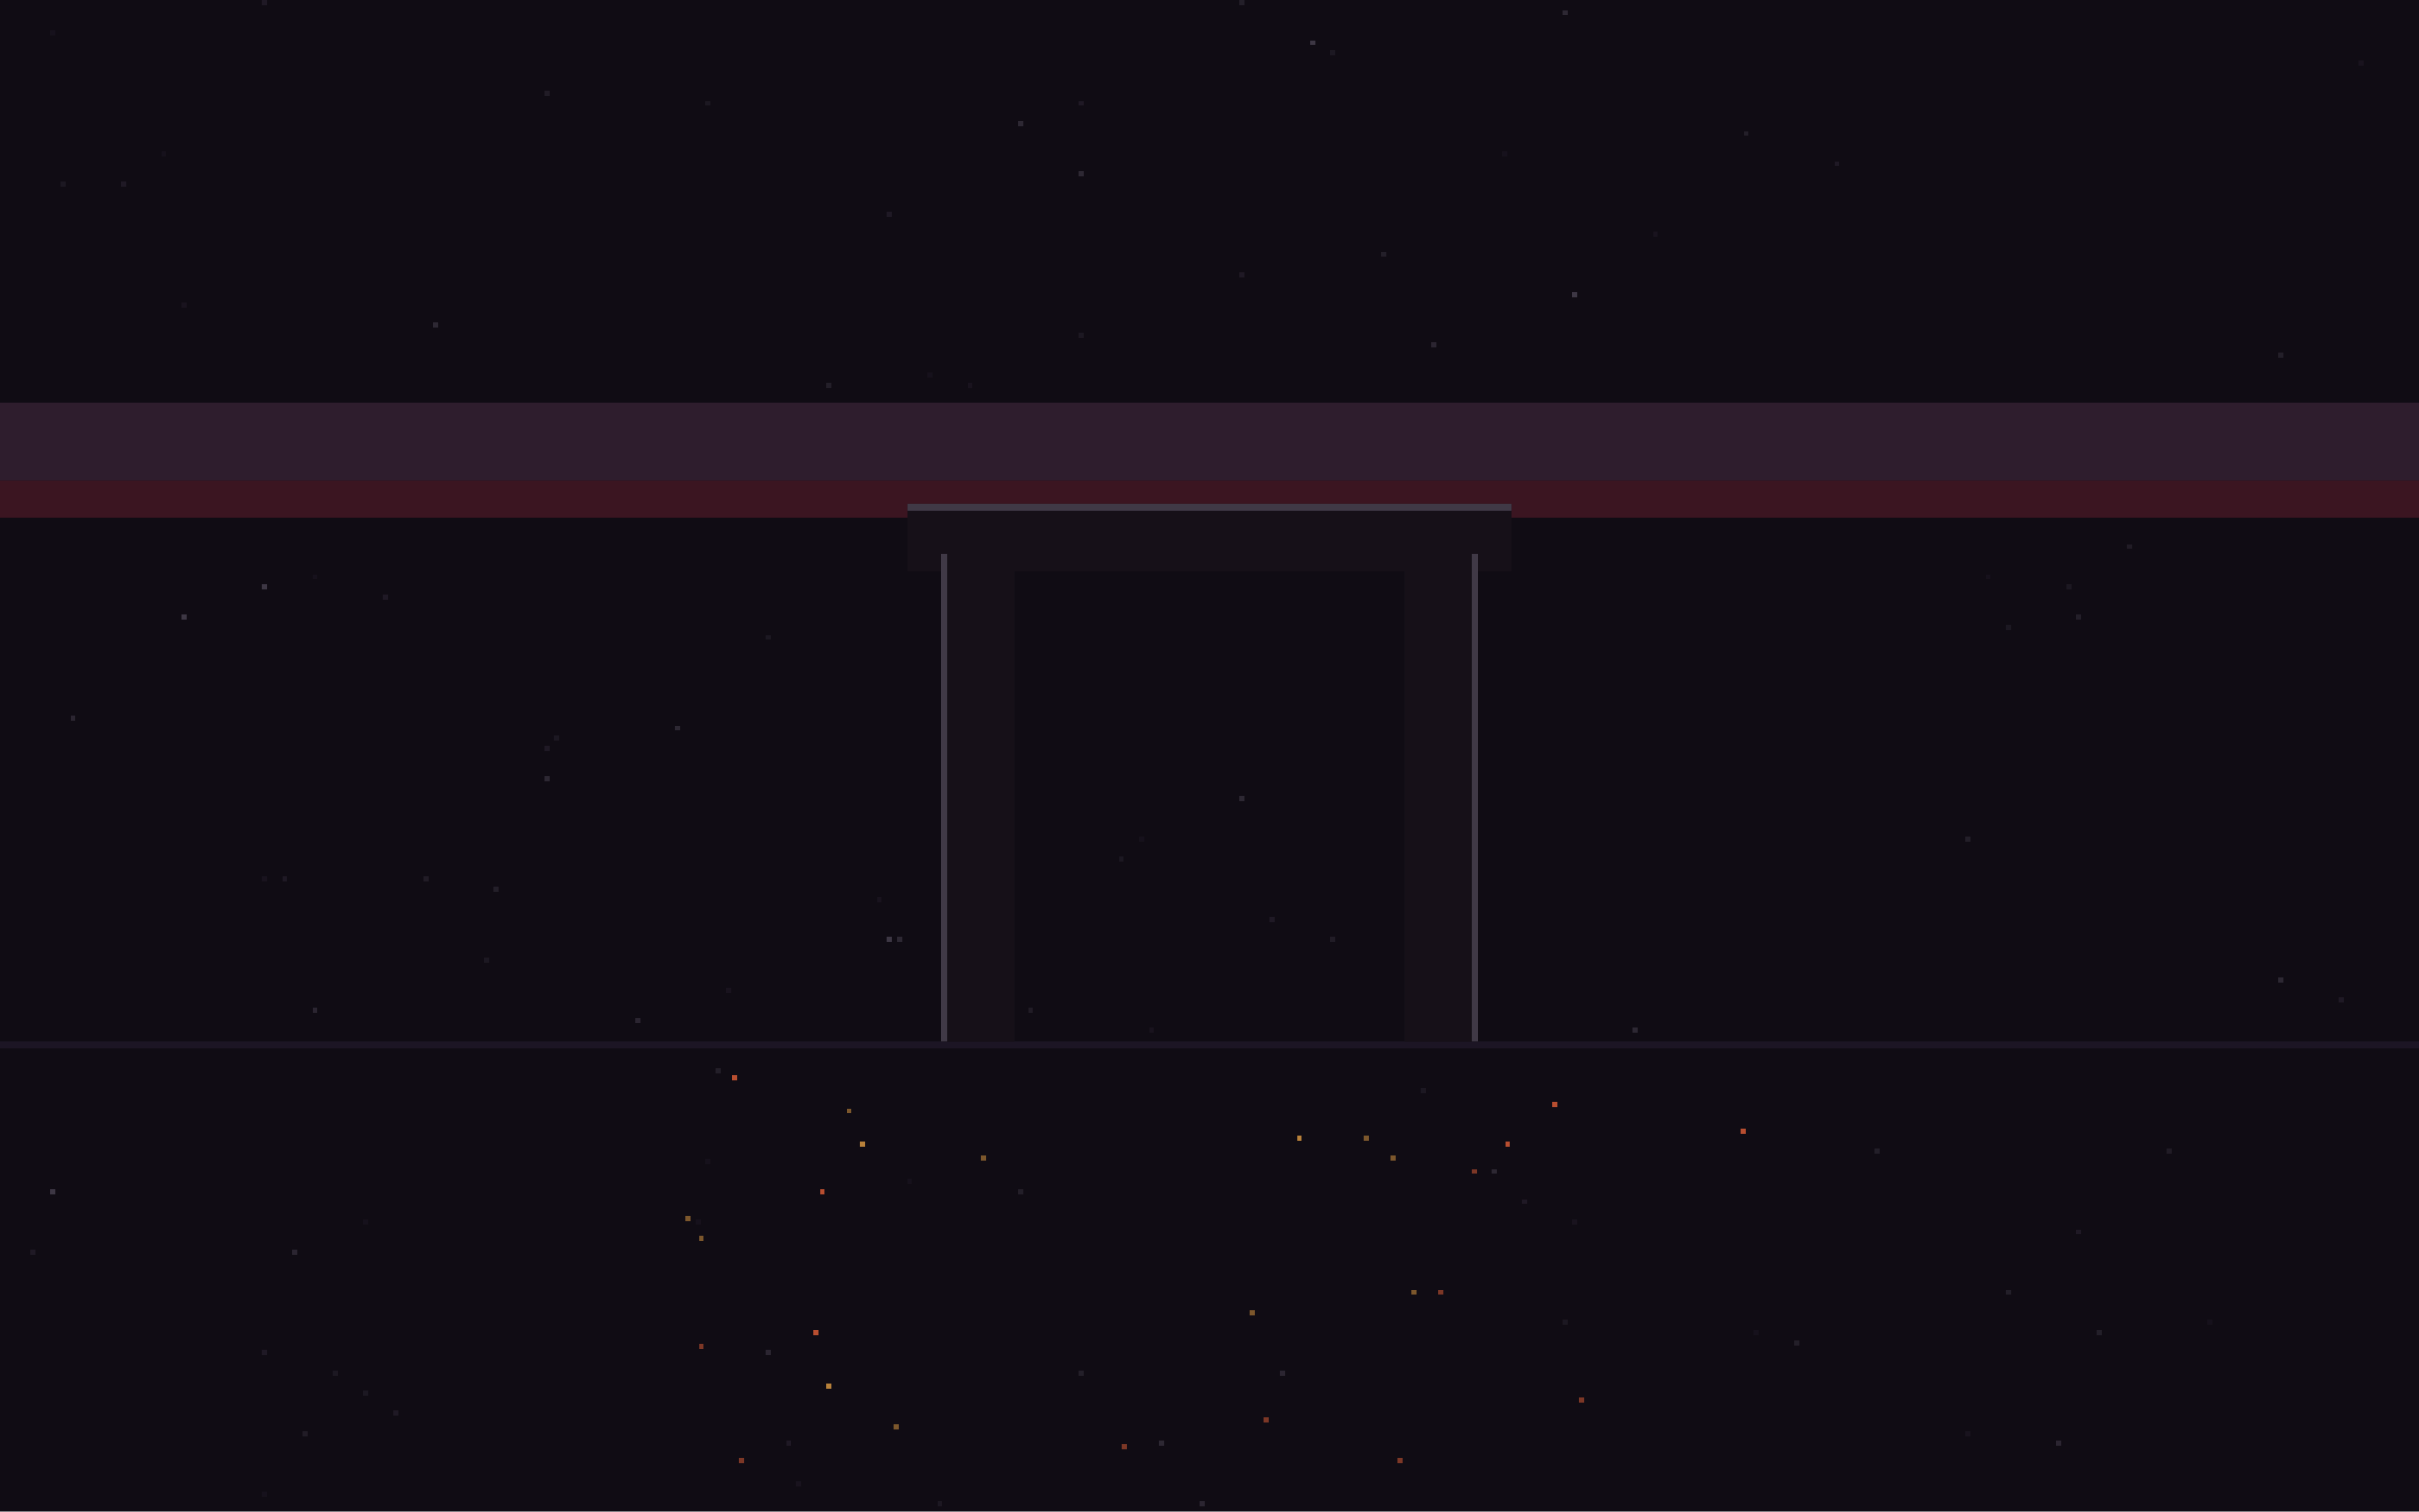
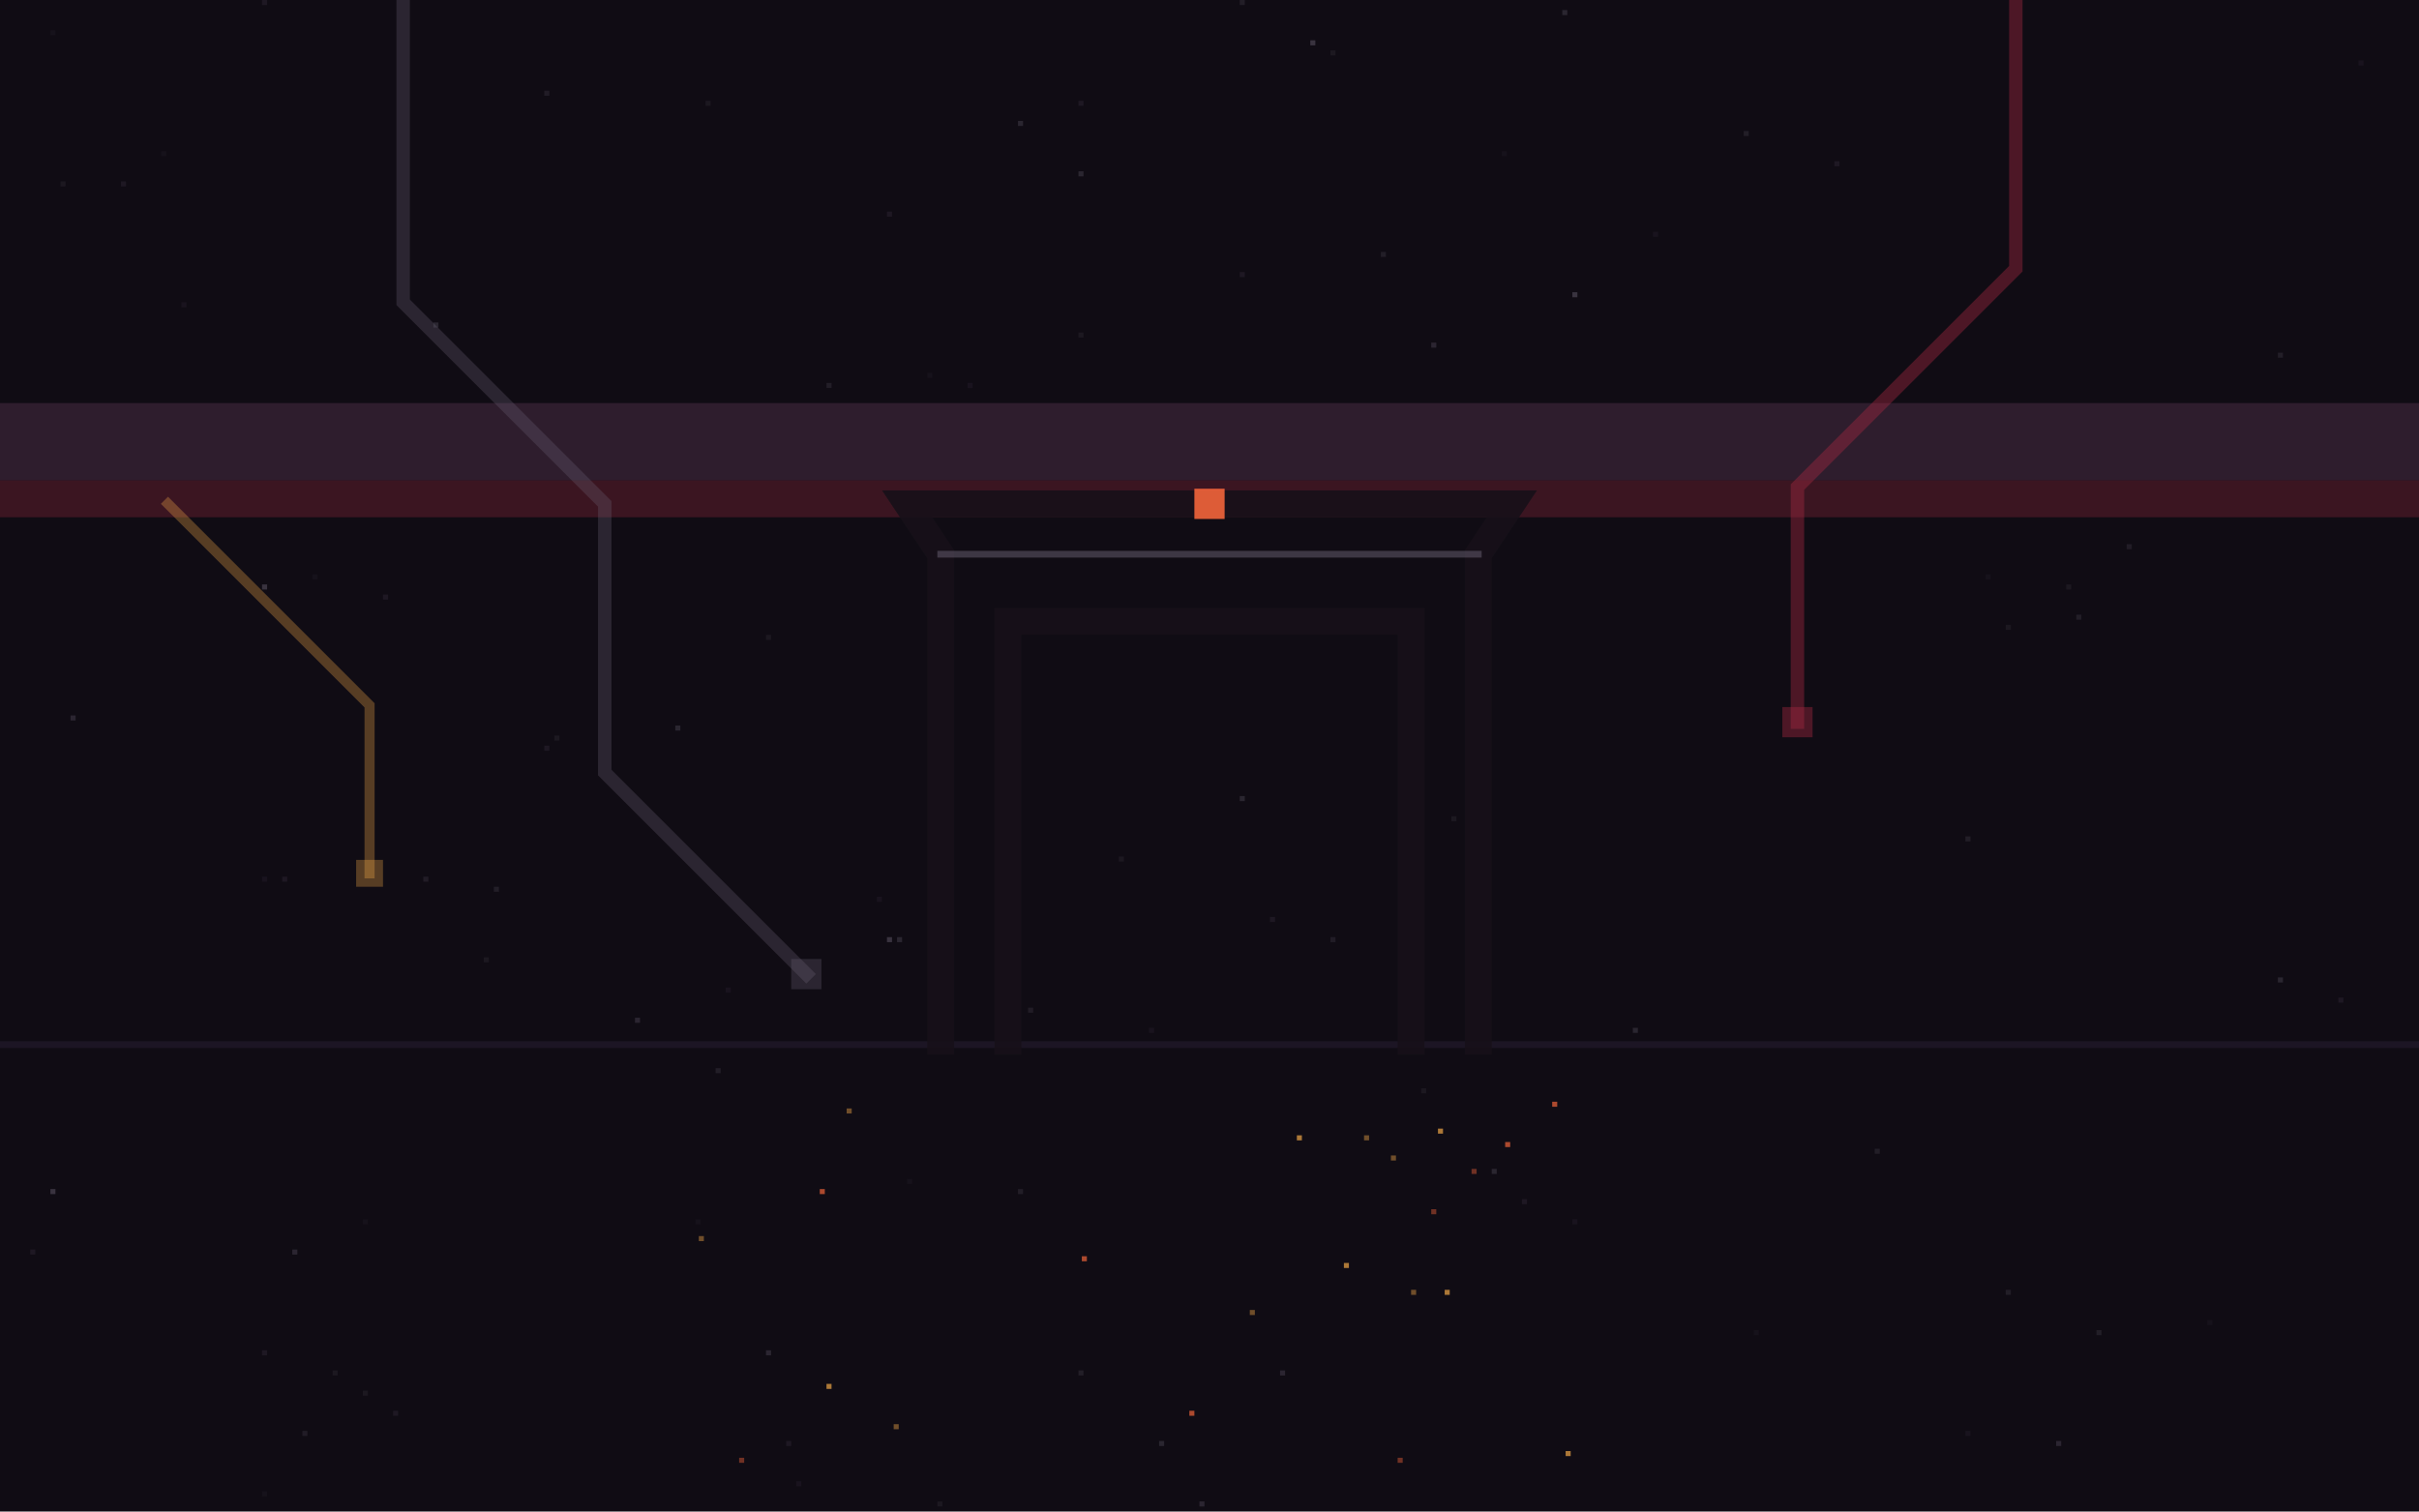
<svg xmlns="http://www.w3.org/2000/svg" width="1440" height="900" viewBox="0 0 1440 900" preserveAspectRatio="xMidYMid slice">
  <rect width="1440" height="900" fill="#100c14" />
  <rect x="0" y="240" width="1440" height="46" fill="#3a2438" opacity="0.7" />
  <rect x="0" y="286" width="1440" height="22" fill="#6e1f30" opacity="0.45" />
  <rect x="0" y="620" width="1440" height="4" fill="#1c1524" />
-   <rect x="492" y="228" width="3" height="3" fill="#6a6274" opacity="0.22" />
-   <rect x="72" y="108" width="3" height="3" fill="#2e2635" opacity="0.5" />
-   <rect x="558" y="894" width="3" height="3" fill="#4a4452" opacity="0.22" />
+   <rect x="492" y="228" width="3" height="3" fill="#6a6274" opacity="0.2" />
+   <rect x="72" y="108" width="3" height="3" fill="#2e2635" opacity="0.45" />
+   <rect x="558" y="894" width="3" height="3" fill="#4a4452" opacity="0.2" />
  <rect x="324" y="54" width="3" height="3" fill="#4a4452" opacity="0.3" />
-   <rect x="642" y="102" width="3" height="3" fill="#4a4452" opacity="0.5" />
-   <rect x="846" y="648" width="3" height="3" fill="#4a4452" opacity="0.22" />
-   <rect x="186" y="342" width="3" height="3" fill="#2e2635" opacity="0.22" />
-   <rect x="894" y="90" width="3" height="3" fill="#2e2635" opacity="0.22" />
-   <rect x="606" y="72" width="3" height="3" fill="#4a4452" opacity="0.5" />
+   <rect x="642" y="102" width="3" height="3" fill="#4a4452" opacity="0.45" />
+   <rect x="846" y="648" width="3" height="3" fill="#4a4452" opacity="0.2" />
+   <rect x="186" y="342" width="3" height="3" fill="#2e2635" opacity="0.2" />
+   <rect x="894" y="90" width="3" height="3" fill="#2e2635" opacity="0.2" />
+   <rect x="606" y="72" width="3" height="3" fill="#4a4452" opacity="0.45" />
  <rect x="852" y="204" width="3" height="3" fill="#6a6274" opacity="0.3" />
-   <rect x="216" y="828" width="3" height="3" fill="#4a4452" opacity="0.22" />
-   <rect x="468" y="858" width="3" height="3" fill="#2e2635" opacity="0.5" />
-   <rect x="156" y="888" width="3" height="3" fill="#2e2635" opacity="0.22" />
-   <rect x="288" y="570" width="3" height="3" fill="#4a4452" opacity="0.22" />
-   <rect x="1092" y="96" width="3" height="3" fill="#2e2635" opacity="0.5" />
+   <rect x="216" y="828" width="3" height="3" fill="#4a4452" opacity="0.2" />
+   <rect x="468" y="858" width="3" height="3" fill="#2e2635" opacity="0.45" />
+   <rect x="156" y="888" width="3" height="3" fill="#2e2635" opacity="0.2" />
+   <rect x="288" y="570" width="3" height="3" fill="#4a4452" opacity="0.2" />
+   <rect x="1092" y="96" width="3" height="3" fill="#2e2635" opacity="0.45" />
  <rect x="762" y="816" width="3" height="3" fill="#6a6274" opacity="0.3" />
  <rect x="714" y="894" width="3" height="3" fill="#6a6274" opacity="0.3" />
-   <rect x="456" y="378" width="3" height="3" fill="#4a4452" opacity="0.22" />
-   <rect x="1194" y="372" width="3" height="3" fill="#4a4452" opacity="0.22" />
+   <rect x="456" y="378" width="3" height="3" fill="#4a4452" opacity="0.2" />
+   <rect x="1194" y="372" width="3" height="3" fill="#4a4452" opacity="0.2" />
  <rect x="456" y="804" width="3" height="3" fill="#6a6274" opacity="0.3" />
-   <rect x="1116" y="684" width="3" height="3" fill="#6a6274" opacity="0.22" />
+   <rect x="1116" y="684" width="3" height="3" fill="#6a6274" opacity="0.2" />
  <rect x="108" y="180" width="3" height="3" fill="#2e2635" opacity="0.3" />
  <rect x="252" y="522" width="3" height="3" fill="#4a4452" opacity="0.3" />
-   <rect x="642" y="60" width="3" height="3" fill="#2e2635" opacity="0.5" />
+   <rect x="642" y="60" width="3" height="3" fill="#2e2635" opacity="0.45" />
  <rect x="1170" y="852" width="3" height="3" fill="#2e2635" opacity="0.3" />
  <rect x="522" y="534" width="3" height="3" fill="#2e2635" opacity="0.3" />
-   <rect x="888" y="696" width="3" height="3" fill="#4a4452" opacity="0.5" />
-   <rect x="414" y="726" width="3" height="3" fill="#2e2635" opacity="0.22" />
-   <rect x="96" y="90" width="3" height="3" fill="#2e2635" opacity="0.22" />
+   <rect x="888" y="696" width="3" height="3" fill="#4a4452" opacity="0.45" />
+   <rect x="414" y="726" width="3" height="3" fill="#2e2635" opacity="0.2" />
+   <rect x="96" y="90" width="3" height="3" fill="#2e2635" opacity="0.2" />
  <rect x="474" y="882" width="3" height="3" fill="#2e2635" opacity="0.3" />
  <rect x="432" y="588" width="3" height="3" fill="#2e2635" opacity="0.3" />
-   <rect x="30" y="708" width="3" height="3" fill="#6a6274" opacity="0.5" />
-   <rect x="936" y="174" width="3" height="3" fill="#6a6274" opacity="0.5" />
-   <rect x="330" y="438" width="3" height="3" fill="#4a4452" opacity="0.22" />
+   <rect x="30" y="708" width="3" height="3" fill="#6a6274" opacity="0.45" />
+   <rect x="936" y="174" width="3" height="3" fill="#6a6274" opacity="0.45" />
+   <rect x="330" y="438" width="3" height="3" fill="#4a4452" opacity="0.2" />
  <rect x="378" y="606" width="3" height="3" fill="#6a6274" opacity="0.3" />
  <rect x="684" y="612" width="3" height="3" fill="#2e2635" opacity="0.3" />
-   <rect x="1356" y="210" width="3" height="3" fill="#6a6274" opacity="0.22" />
-   <rect x="426" y="636" width="3" height="3" fill="#6a6274" opacity="0.22" />
-   <rect x="1356" y="582" width="3" height="3" fill="#4a4452" opacity="0.5" />
-   <rect x="228" y="354" width="3" height="3" fill="#2e2635" opacity="0.5" />
-   <rect x="18" y="744" width="3" height="3" fill="#2e2635" opacity="0.5" />
-   <rect x="402" y="432" width="3" height="3" fill="#4a4452" opacity="0.5" />
-   <rect x="642" y="816" width="3" height="3" fill="#6a6274" opacity="0.22" />
-   <rect x="864" y="486" width="3" height="3" fill="#4a4452" opacity="0.22" />
-   <rect x="1314" y="786" width="3" height="3" fill="#2e2635" opacity="0.22" />
-   <rect x="1038" y="78" width="3" height="3" fill="#6a6274" opacity="0.22" />
+   <rect x="1356" y="210" width="3" height="3" fill="#6a6274" opacity="0.2" />
+   <rect x="426" y="636" width="3" height="3" fill="#6a6274" opacity="0.2" />
+   <rect x="1356" y="582" width="3" height="3" fill="#4a4452" opacity="0.45" />
+   <rect x="228" y="354" width="3" height="3" fill="#2e2635" opacity="0.45" />
+   <rect x="18" y="744" width="3" height="3" fill="#2e2635" opacity="0.45" />
+   <rect x="402" y="432" width="3" height="3" fill="#4a4452" opacity="0.45" />
+   <rect x="642" y="816" width="3" height="3" fill="#6a6274" opacity="0.2" />
+   <rect x="864" y="486" width="3" height="3" fill="#4a4452" opacity="0.2" />
+   <rect x="1314" y="786" width="3" height="3" fill="#2e2635" opacity="0.2" />
+   <rect x="1038" y="78" width="3" height="3" fill="#6a6274" opacity="0.2" />
  <rect x="1224" y="858" width="3" height="3" fill="#6a6274" opacity="0.3" />
  <rect x="612" y="600" width="3" height="3" fill="#4a4452" opacity="0.3" />
-   <rect x="972" y="612" width="3" height="3" fill="#4a4452" opacity="0.5" />
-   <rect x="168" y="522" width="3" height="3" fill="#2e2635" opacity="0.5" />
-   <rect x="156" y="0" width="3" height="3" fill="#2e2635" opacity="0.5" />
-   <rect x="822" y="150" width="3" height="3" fill="#6a6274" opacity="0.22" />
-   <rect x="36" y="108" width="3" height="3" fill="#4a4452" opacity="0.22" />
+   <rect x="972" y="612" width="3" height="3" fill="#4a4452" opacity="0.45" />
+   <rect x="168" y="522" width="3" height="3" fill="#2e2635" opacity="0.45" />
+   <rect x="156" y="0" width="3" height="3" fill="#2e2635" opacity="0.45" />
+   <rect x="822" y="150" width="3" height="3" fill="#6a6274" opacity="0.2" />
+   <rect x="36" y="108" width="3" height="3" fill="#4a4452" opacity="0.2" />
  <rect x="576" y="228" width="3" height="3" fill="#2e2635" opacity="0.3" />
-   <rect x="528" y="558" width="3" height="3" fill="#6a6274" opacity="0.5" />
+   <rect x="528" y="558" width="3" height="3" fill="#6a6274" opacity="0.45" />
  <rect x="174" y="744" width="3" height="3" fill="#6a6274" opacity="0.3" />
-   <rect x="738" y="474" width="3" height="3" fill="#4a4452" opacity="0.5" />
+   <rect x="738" y="474" width="3" height="3" fill="#4a4452" opacity="0.45" />
  <rect x="156" y="522" width="3" height="3" fill="#2e2635" opacity="0.3" />
-   <rect x="792" y="30" width="3" height="3" fill="#4a4452" opacity="0.22" />
-   <rect x="552" y="222" width="3" height="3" fill="#2e2635" opacity="0.22" />
+   <rect x="792" y="30" width="3" height="3" fill="#4a4452" opacity="0.2" />
+   <rect x="552" y="222" width="3" height="3" fill="#2e2635" opacity="0.2" />
  <rect x="1404" y="36" width="3" height="3" fill="#2e2635" opacity="0.3" />
  <rect x="984" y="138" width="3" height="3" fill="#2e2635" opacity="0.3" />
  <rect x="792" y="558" width="3" height="3" fill="#4a4452" opacity="0.3" />
-   <rect x="1182" y="342" width="3" height="3" fill="#2e2635" opacity="0.22" />
-   <rect x="1194" y="768" width="3" height="3" fill="#6a6274" opacity="0.22" />
-   <rect x="1236" y="366" width="3" height="3" fill="#6a6274" opacity="0.22" />
-   <rect x="1230" y="348" width="3" height="3" fill="#4a4452" opacity="0.22" />
-   <rect x="756" y="546" width="3" height="3" fill="#2e2635" opacity="0.5" />
+   <rect x="1182" y="342" width="3" height="3" fill="#2e2635" opacity="0.2" />
+   <rect x="1194" y="768" width="3" height="3" fill="#6a6274" opacity="0.2" />
+   <rect x="1236" y="366" width="3" height="3" fill="#6a6274" opacity="0.2" />
+   <rect x="1230" y="348" width="3" height="3" fill="#4a4452" opacity="0.2" />
+   <rect x="756" y="546" width="3" height="3" fill="#2e2635" opacity="0.45" />
  <rect x="42" y="426" width="3" height="3" fill="#6a6274" opacity="0.3" />
-   <rect x="294" y="528" width="3" height="3" fill="#6a6274" opacity="0.22" />
-   <rect x="534" y="558" width="3" height="3" fill="#4a4452" opacity="0.5" />
-   <rect x="156" y="348" width="3" height="3" fill="#6a6274" opacity="0.5" />
-   <rect x="738" y="0" width="3" height="3" fill="#6a6274" opacity="0.22" />
-   <rect x="528" y="126" width="3" height="3" fill="#2e2635" opacity="0.5" />
-   <rect x="1392" y="594" width="3" height="3" fill="#2e2635" opacity="0.5" />
-   <rect x="666" y="510" width="3" height="3" fill="#4a4452" opacity="0.22" />
-   <rect x="606" y="708" width="3" height="3" fill="#6a6274" opacity="0.22" />
-   <rect x="258" y="192" width="3" height="3" fill="#4a4452" opacity="0.5" />
-   <rect x="906" y="714" width="3" height="3" fill="#2e2635" opacity="0.5" />
+   <rect x="294" y="528" width="3" height="3" fill="#6a6274" opacity="0.2" />
+   <rect x="534" y="558" width="3" height="3" fill="#4a4452" opacity="0.45" />
+   <rect x="156" y="348" width="3" height="3" fill="#6a6274" opacity="0.45" />
+   <rect x="738" y="0" width="3" height="3" fill="#6a6274" opacity="0.2" />
+   <rect x="528" y="126" width="3" height="3" fill="#2e2635" opacity="0.45" />
+   <rect x="1392" y="594" width="3" height="3" fill="#2e2635" opacity="0.45" />
+   <rect x="666" y="510" width="3" height="3" fill="#4a4452" opacity="0.2" />
+   <rect x="606" y="708" width="3" height="3" fill="#6a6274" opacity="0.2" />
+   <rect x="258" y="192" width="3" height="3" fill="#4a4452" opacity="0.45" />
+   <rect x="906" y="714" width="3" height="3" fill="#2e2635" opacity="0.45" />
  <rect x="936" y="726" width="3" height="3" fill="#2e2635" opacity="0.3" />
-   <rect x="234" y="840" width="3" height="3" fill="#2e2635" opacity="0.5" />
-   <rect x="30" y="18" width="3" height="3" fill="#2e2635" opacity="0.22" />
-   <rect x="156" y="804" width="3" height="3" fill="#2e2635" opacity="0.5" />
+   <rect x="234" y="840" width="3" height="3" fill="#2e2635" opacity="0.45" />
+   <rect x="30" y="18" width="3" height="3" fill="#2e2635" opacity="0.2" />
+   <rect x="156" y="804" width="3" height="3" fill="#2e2635" opacity="0.45" />
  <rect x="1266" y="324" width="3" height="3" fill="#4a4452" opacity="0.3" />
-   <rect x="324" y="444" width="3" height="3" fill="#2e2635" opacity="0.5" />
-   <rect x="1170" y="498" width="3" height="3" fill="#6a6274" opacity="0.22" />
-   <rect x="642" y="198" width="3" height="3" fill="#4a4452" opacity="0.22" />
-   <rect x="540" y="702" width="3" height="3" fill="#2e2635" opacity="0.22" />
-   <rect x="1248" y="792" width="3" height="3" fill="#6a6274" opacity="0.22" />
-   <rect x="198" y="816" width="3" height="3" fill="#4a4452" opacity="0.22" />
-   <rect x="780" y="24" width="3" height="3" fill="#6a6274" opacity="0.5" />
-   <rect x="930" y="6" width="3" height="3" fill="#4a4452" opacity="0.5" />
-   <rect x="216" y="726" width="3" height="3" fill="#2e2635" opacity="0.22" />
+   <rect x="324" y="444" width="3" height="3" fill="#2e2635" opacity="0.45" />
+   <rect x="1170" y="498" width="3" height="3" fill="#6a6274" opacity="0.2" />
+   <rect x="642" y="198" width="3" height="3" fill="#4a4452" opacity="0.2" />
+   <rect x="540" y="702" width="3" height="3" fill="#2e2635" opacity="0.2" />
+   <rect x="1248" y="792" width="3" height="3" fill="#6a6274" opacity="0.2" />
+   <rect x="198" y="816" width="3" height="3" fill="#4a4452" opacity="0.2" />
+   <rect x="780" y="24" width="3" height="3" fill="#6a6274" opacity="0.45" />
+   <rect x="930" y="6" width="3" height="3" fill="#4a4452" opacity="0.45" />
+   <rect x="216" y="726" width="3" height="3" fill="#2e2635" opacity="0.2" />
  <rect x="180" y="852" width="3" height="3" fill="#4a4452" opacity="0.3" />
-   <rect x="1044" y="792" width="3" height="3" fill="#2e2635" opacity="0.22" />
-   <rect x="738" y="162" width="3" height="3" fill="#2e2635" opacity="0.5" />
-   <rect x="420" y="60" width="3" height="3" fill="#4a4452" opacity="0.22" />
-   <rect x="690" y="858" width="3" height="3" fill="#4a4452" opacity="0.5" />
-   <rect x="678" y="498" width="3" height="3" fill="#2e2635" opacity="0.22" />
-   <rect x="930" y="786" width="3" height="3" fill="#4a4452" opacity="0.22" />
-   <rect x="420" y="690" width="3" height="3" fill="#2e2635" opacity="0.22" />
-   <rect x="1236" y="732" width="3" height="3" fill="#2e2635" opacity="0.5" />
-   <rect x="1068" y="798" width="3" height="3" fill="#6a6274" opacity="0.22" />
-   <rect x="1290" y="684" width="3" height="3" fill="#4a4452" opacity="0.3" />
-   <rect x="186" y="600" width="3" height="3" fill="#6a6274" opacity="0.3" />
-   <rect x="108" y="366" width="3" height="3" fill="#6a6274" opacity="0.5" />
-   <rect x="324" y="462" width="3" height="3" fill="#4a4452" opacity="0.5" />
-   <rect x="560" y="330" width="44" height="290" fill="#161018" />
-   <rect x="836" y="330" width="44" height="290" fill="#161018" />
-   <rect x="540" y="300" width="360" height="40" fill="#161018" />
-   <rect x="560" y="330" width="4" height="290" fill="#6a6274" opacity="0.5" />
-   <rect x="876" y="330" width="4" height="290" fill="#6a6274" opacity="0.5" />
-   <rect x="540" y="300" width="360" height="4" fill="#6a6274" opacity="0.5" />
-   <rect x="772" y="676" width="3" height="3" fill="#ffb24a" opacity="0.7" />
-   <rect x="876" y="696" width="3" height="3" fill="#ff6a3c" opacity="0.45" />
-   <rect x="896" y="680" width="3" height="3" fill="#ff6a3c" opacity="0.7" />
-   <rect x="840" y="768" width="3" height="3" fill="#ffb24a" opacity="0.45" />
-   <rect x="828" y="688" width="3" height="3" fill="#ffb24a" opacity="0.45" />
-   <rect x="492" y="824" width="3" height="3" fill="#ffb24a" opacity="0.7" />
-   <rect x="744" y="780" width="3" height="3" fill="#ffb24a" opacity="0.45" />
-   <rect x="416" y="736" width="3" height="3" fill="#ffb24a" opacity="0.45" />
-   <rect x="924" y="656" width="3" height="3" fill="#ff6a3c" opacity="0.7" />
-   <rect x="504" y="660" width="3" height="3" fill="#ffb24a" opacity="0.45" />
-   <rect x="440" y="868" width="3" height="3" fill="#ff6a3c" opacity="0.45" />
-   <rect x="532" y="848" width="3" height="3" fill="#ffb24a" opacity="0.45" />
-   <rect x="812" y="676" width="3" height="3" fill="#ffb24a" opacity="0.45" />
-   <rect x="488" y="708" width="3" height="3" fill="#ff6a3c" opacity="0.7" />
-   <rect x="832" y="868" width="3" height="3" fill="#ff6a3c" opacity="0.45" />
-   <rect x="416" y="800" width="3" height="3" fill="#ff6a3c" opacity="0.45" />
-   <rect x="484" y="792" width="3" height="3" fill="#ff6a3c" opacity="0.7" />
-   <rect x="668" y="860" width="3" height="3" fill="#ff6a3c" opacity="0.45" />
-   <rect x="408" y="724" width="3" height="3" fill="#ffb24a" opacity="0.45" />
-   <rect x="1036" y="672" width="3" height="3" fill="#ff6a3c" opacity="0.7" />
-   <rect x="512" y="680" width="3" height="3" fill="#ffb24a" opacity="0.7" />
-   <rect x="584" y="688" width="3" height="3" fill="#ffb24a" opacity="0.45" />
-   <rect x="940" y="832" width="3" height="3" fill="#ff6a3c" opacity="0.45" />
-   <rect x="856" y="768" width="3" height="3" fill="#ff6a3c" opacity="0.45" />
-   <rect x="752" y="844" width="3" height="3" fill="#ff6a3c" opacity="0.45" />
-   <rect x="436" y="640" width="3" height="3" fill="#ff6a3c" opacity="0.7" />
+   <rect x="1044" y="792" width="3" height="3" fill="#2e2635" opacity="0.2" />
+   <rect x="738" y="162" width="3" height="3" fill="#2e2635" opacity="0.45" />
+   <rect x="420" y="60" width="3" height="3" fill="#4a4452" opacity="0.2" />
+   <rect x="690" y="858" width="3" height="3" fill="#4a4452" opacity="0.45" />
+   <polyline points="560,620 560,330 540,300 900,300 880,330 880,620" fill="none" stroke="#161018" stroke-width="16" stroke-linecap="square" stroke-linejoin="miter" opacity="0.9" />
+   <polyline points="600,620 600,370 840,370 840,620" fill="none" stroke="#161018" stroke-width="16" stroke-linecap="square" stroke-linejoin="miter" opacity="0.9" />
+   <polyline points="560,330 880,330" fill="none" stroke="#6a6274" stroke-width="4" stroke-linecap="square" stroke-linejoin="miter" opacity="0.5" />
+   <rect x="711" y="291" width="18" height="18" fill="#ff6a3c" opacity="0.85" />
+   <polyline points="240,0 240,180 360,300 360,460 480,580" fill="none" stroke="#6a6274" stroke-width="8" stroke-linecap="square" stroke-linejoin="miter" opacity="0.3" />
+   <rect x="471" y="571" width="18" height="18" fill="#6a6274" opacity="0.3" />
+   <polyline points="1200,0 1200,160 1070,290 1070,430" fill="none" stroke="#a82840" stroke-width="8" stroke-linecap="square" stroke-linejoin="miter" opacity="0.4" />
+   <rect x="1061" y="421" width="18" height="18" fill="#a82840" opacity="0.4" />
+   <polyline points="100,300 220,420 220,520" fill="none" stroke="#ffb24a" stroke-width="6" stroke-linecap="square" stroke-linejoin="miter" opacity="0.3" />
+   <rect x="212" y="512" width="16" height="16" fill="#ffb24a" opacity="0.3" />
+   <rect x="852" y="720" width="3" height="3" fill="#ff6a3c" opacity="0.4" />
+   <rect x="860" y="768" width="3" height="3" fill="#ffb24a" opacity="0.65" />
+   <rect x="932" y="864" width="3" height="3" fill="#ffb24a" opacity="0.65" />
+   <rect x="856" y="672" width="3" height="3" fill="#ffb24a" opacity="0.65" />
+   <rect x="800" y="752" width="3" height="3" fill="#ffb24a" opacity="0.65" />
+   <rect x="644" y="748" width="3" height="3" fill="#ff6a3c" opacity="0.65" />
+   <rect x="708" y="840" width="3" height="3" fill="#ff6a3c" opacity="0.65" />
+   <rect x="772" y="676" width="3" height="3" fill="#ffb24a" opacity="0.65" />
+   <rect x="876" y="696" width="3" height="3" fill="#ff6a3c" opacity="0.4" />
+   <rect x="896" y="680" width="3" height="3" fill="#ff6a3c" opacity="0.65" />
+   <rect x="840" y="768" width="3" height="3" fill="#ffb24a" opacity="0.4" />
+   <rect x="828" y="688" width="3" height="3" fill="#ffb24a" opacity="0.4" />
+   <rect x="492" y="824" width="3" height="3" fill="#ffb24a" opacity="0.65" />
+   <rect x="744" y="780" width="3" height="3" fill="#ffb24a" opacity="0.4" />
+   <rect x="416" y="736" width="3" height="3" fill="#ffb24a" opacity="0.4" />
+   <rect x="924" y="656" width="3" height="3" fill="#ff6a3c" opacity="0.65" />
+   <rect x="504" y="660" width="3" height="3" fill="#ffb24a" opacity="0.4" />
+   <rect x="440" y="868" width="3" height="3" fill="#ff6a3c" opacity="0.4" />
+   <rect x="532" y="848" width="3" height="3" fill="#ffb24a" opacity="0.4" />
+   <rect x="812" y="676" width="3" height="3" fill="#ffb24a" opacity="0.4" />
+   <rect x="488" y="708" width="3" height="3" fill="#ff6a3c" opacity="0.65" />
+   <rect x="832" y="868" width="3" height="3" fill="#ff6a3c" opacity="0.4" />
</svg>
